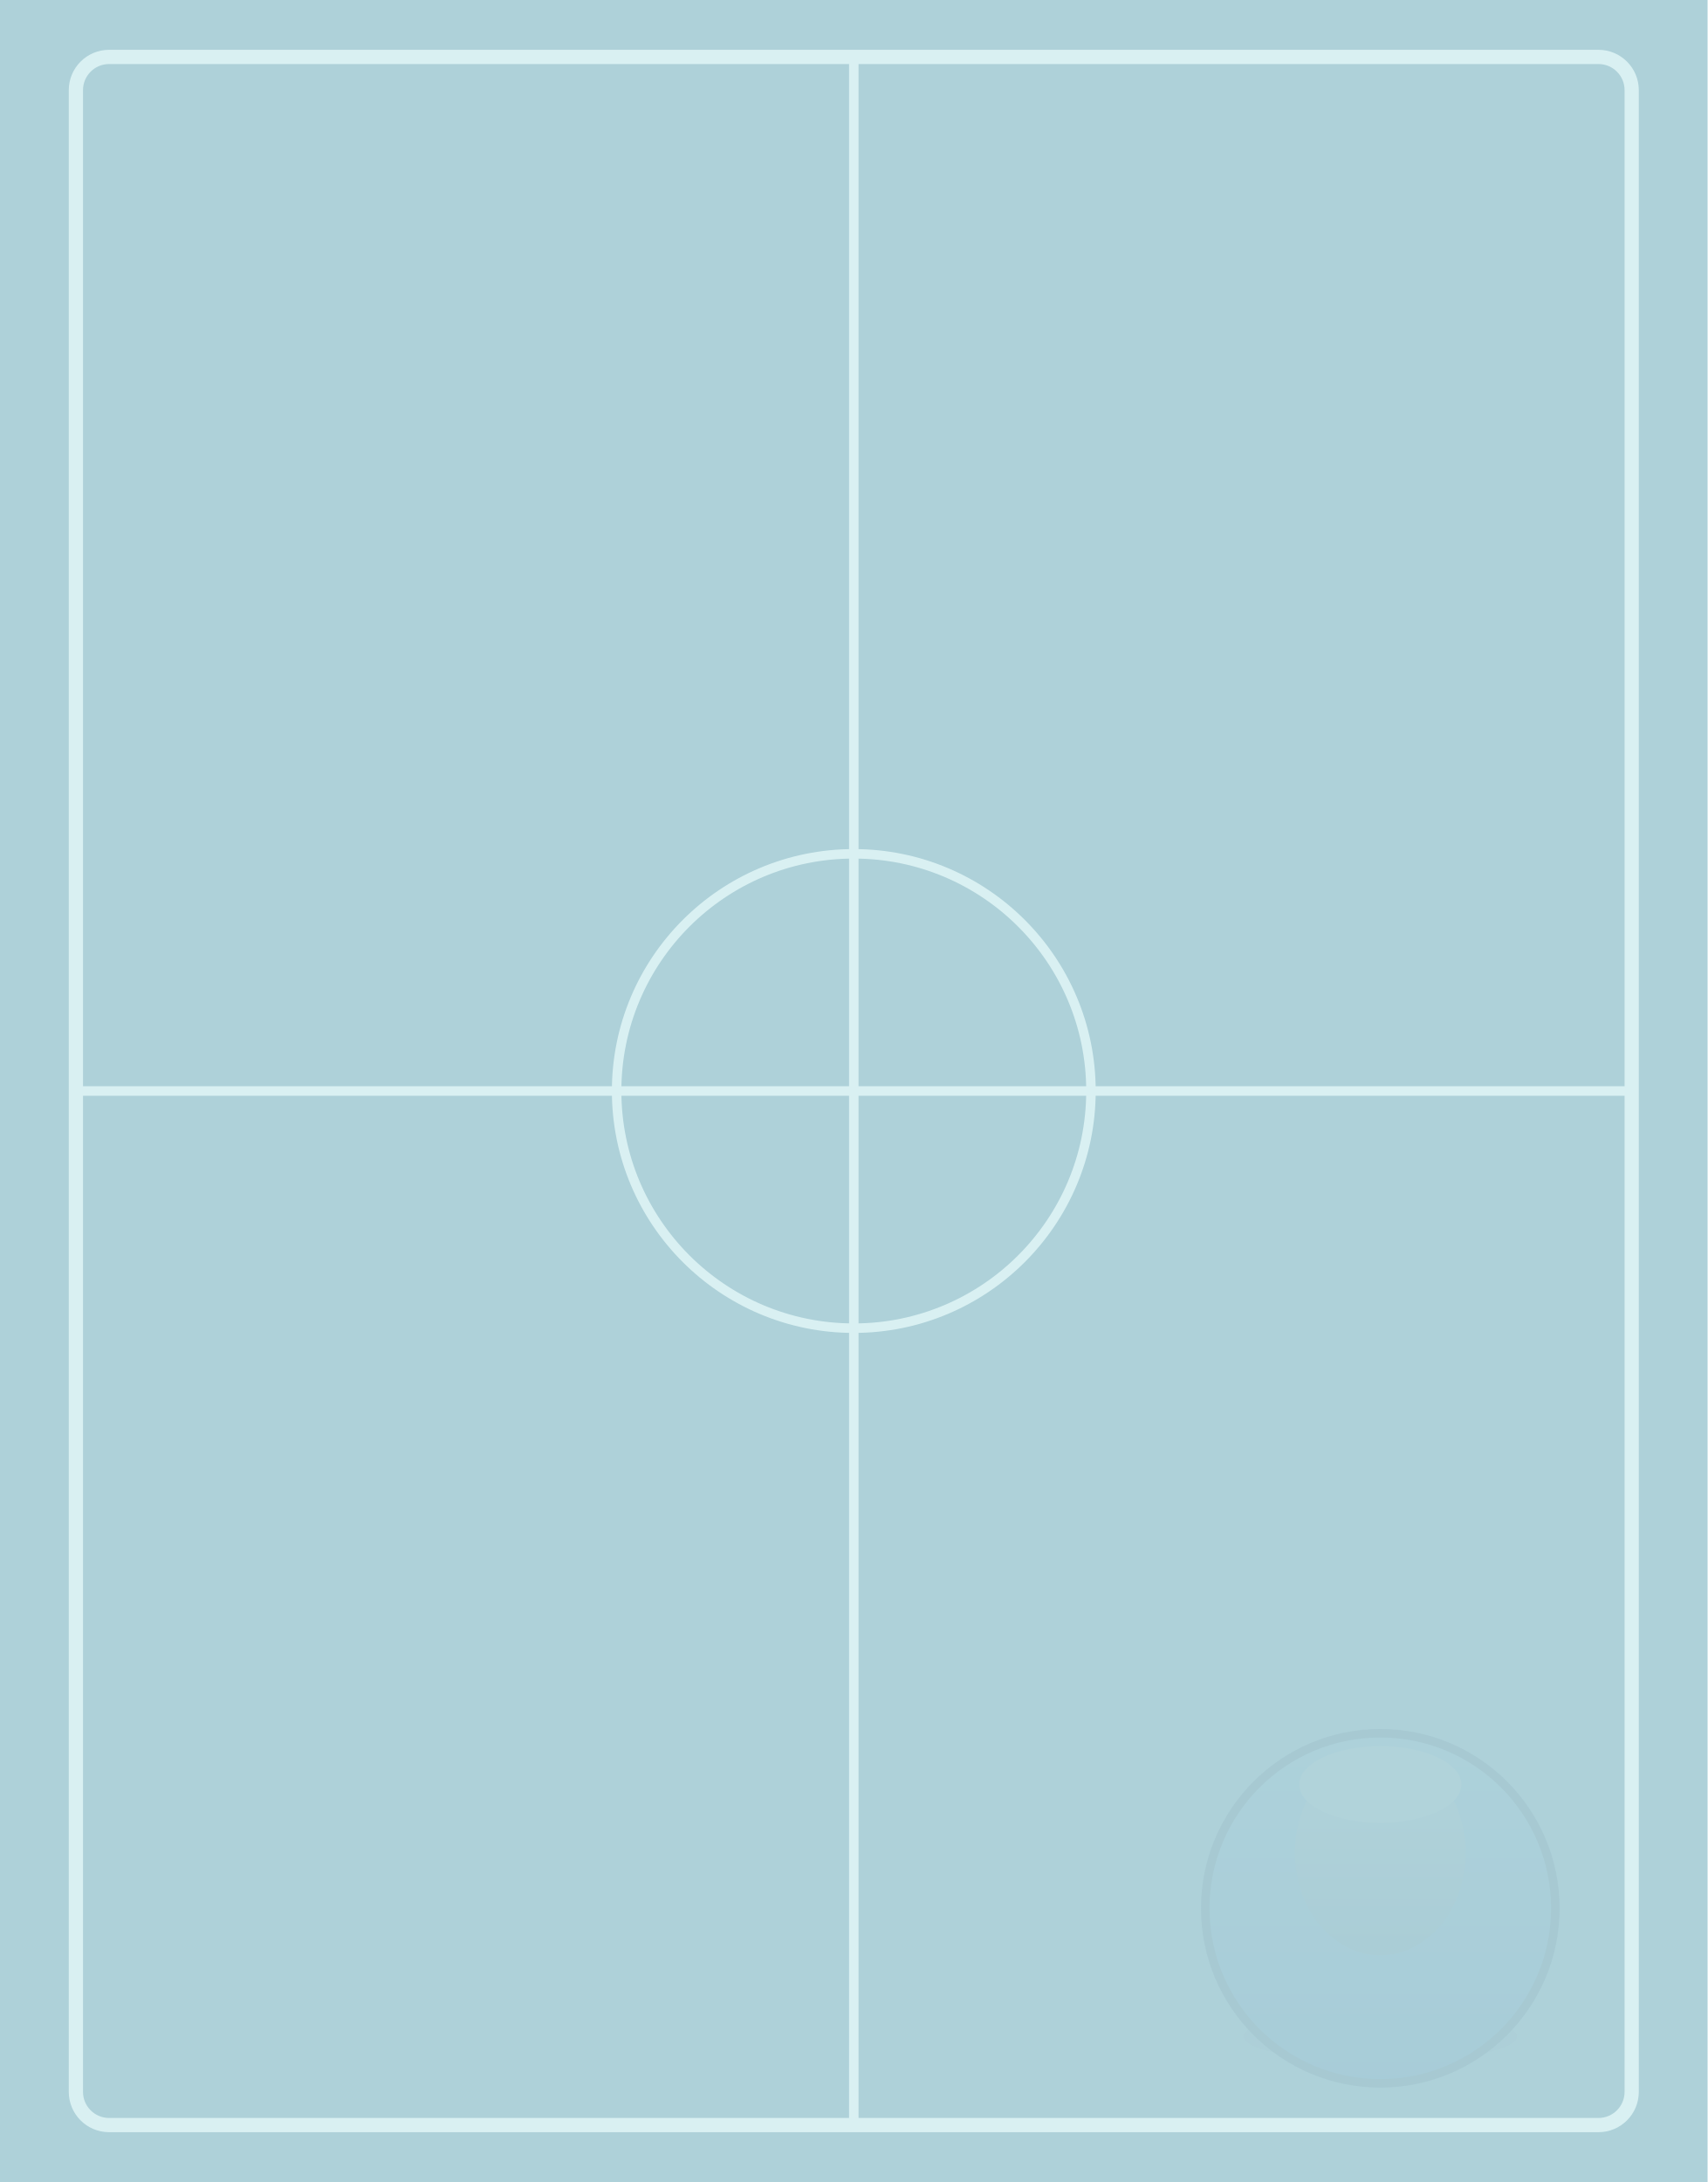
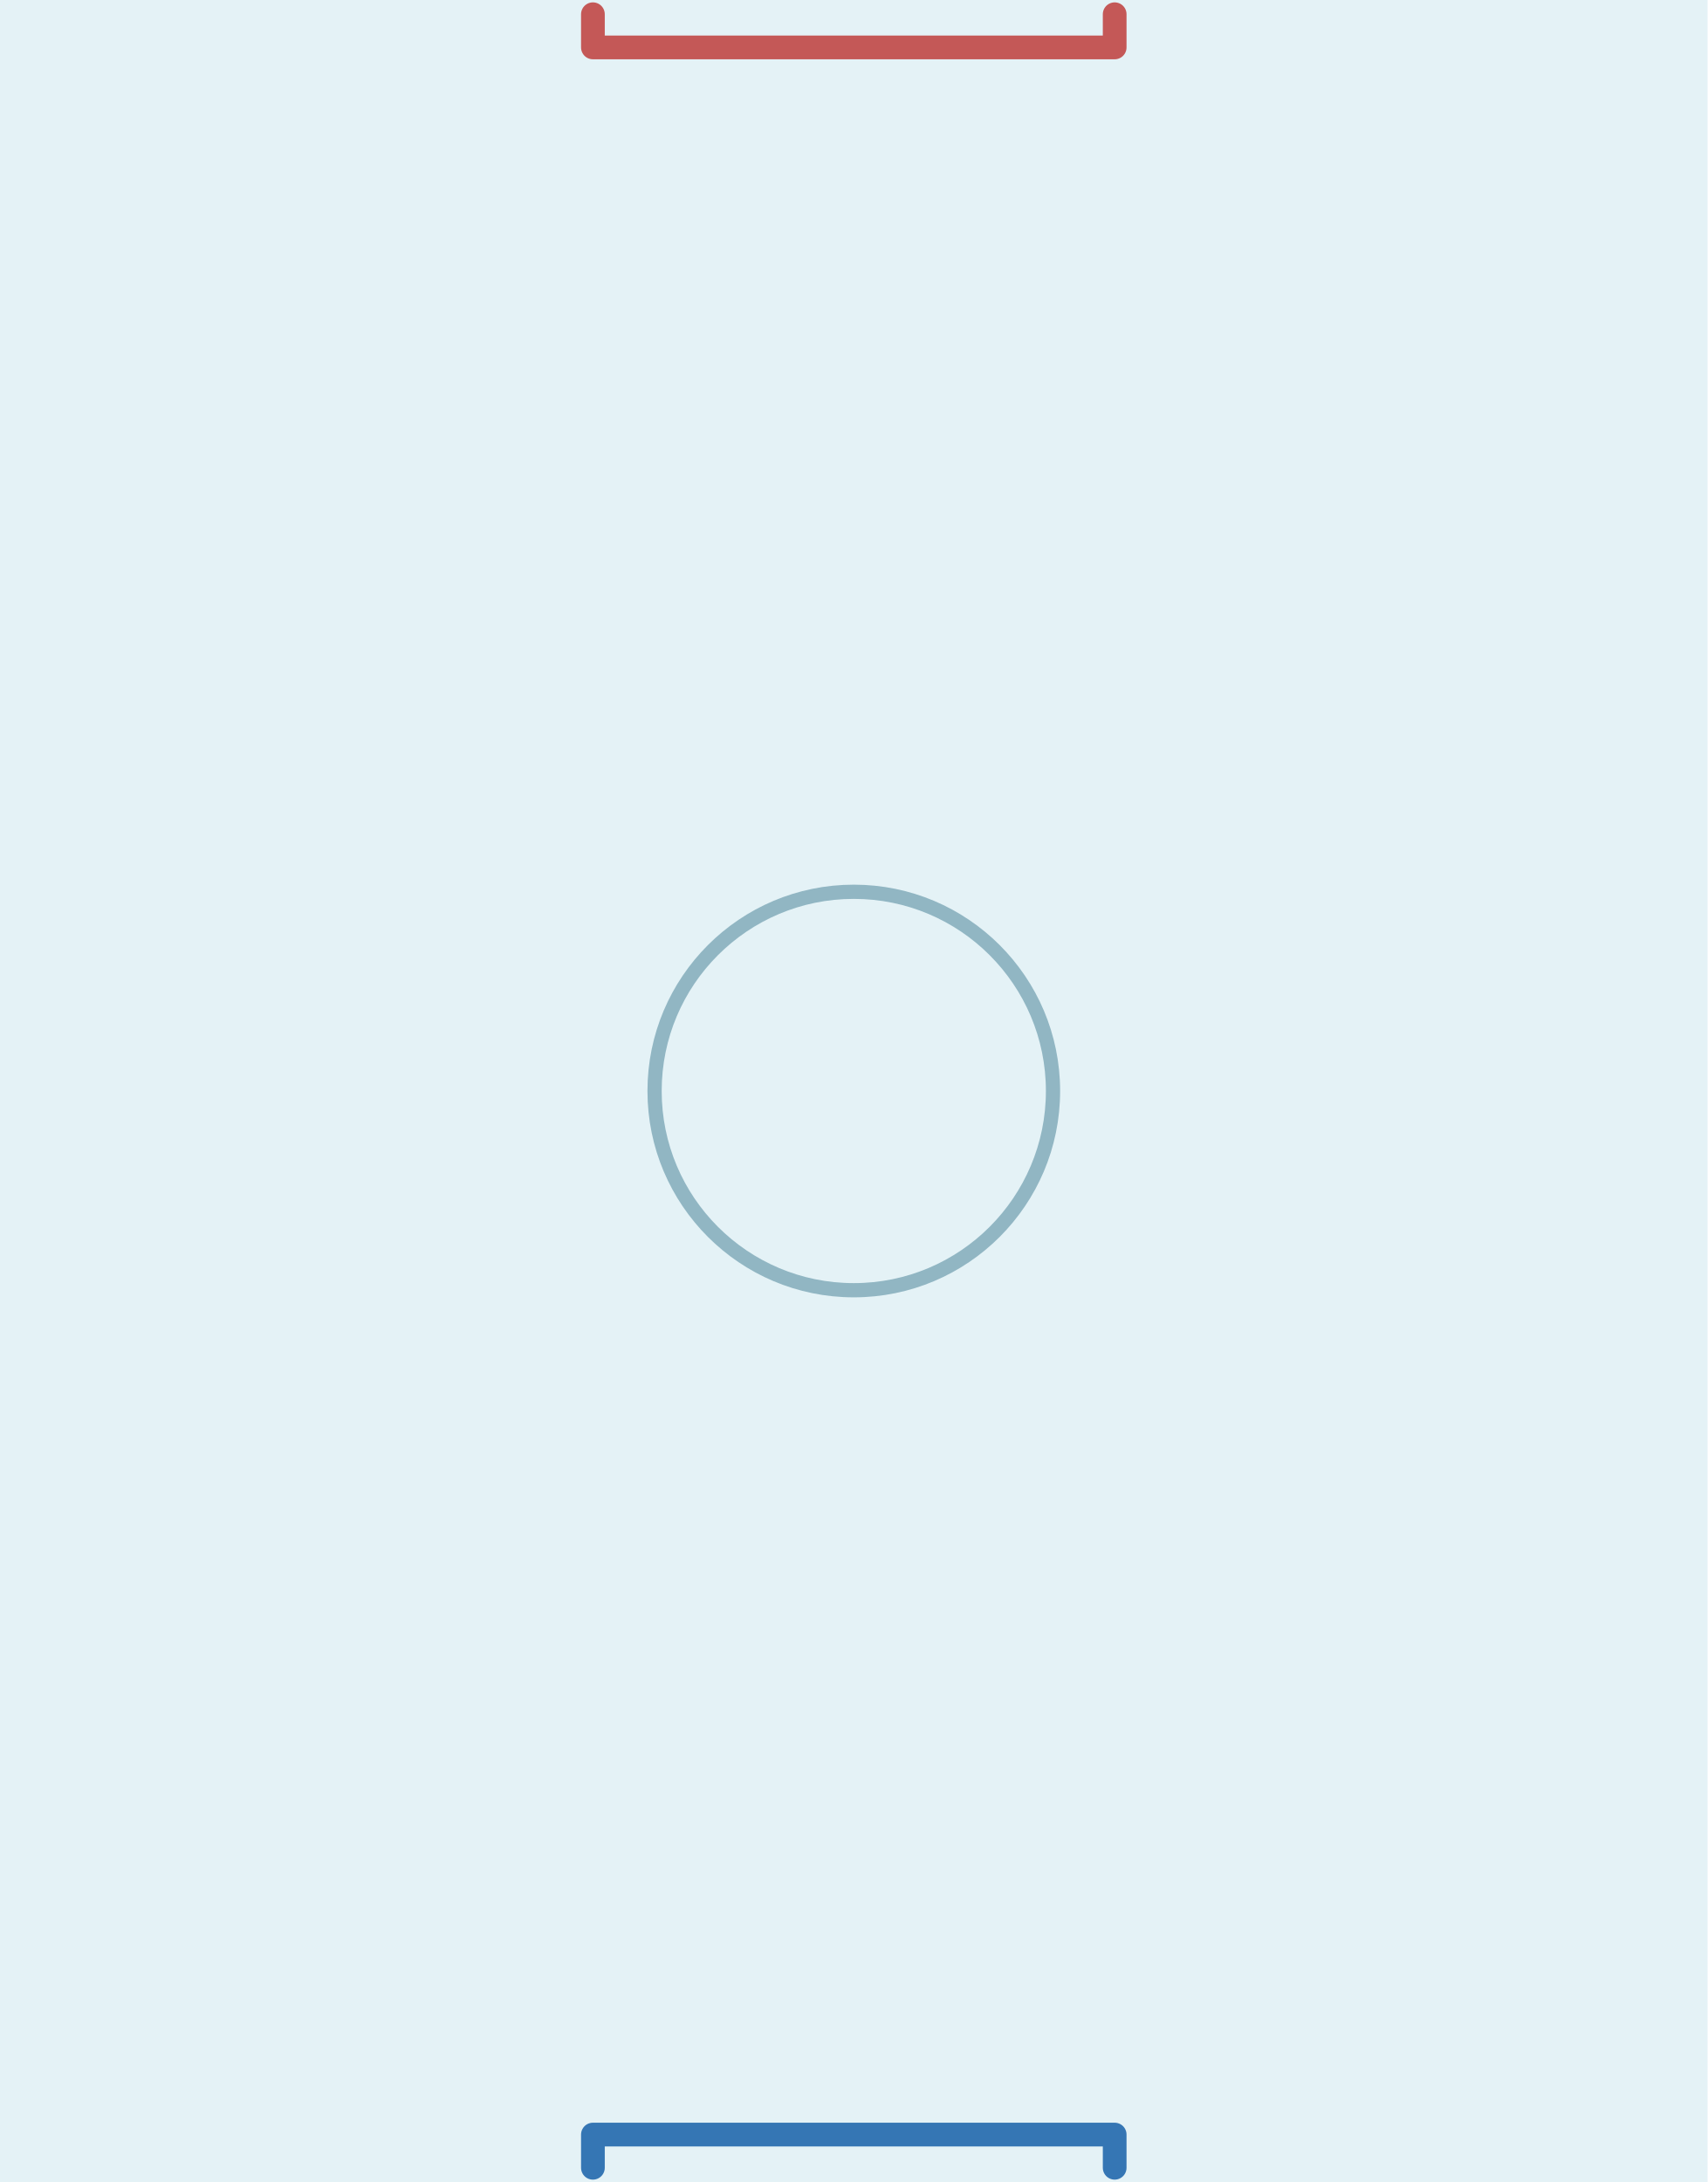
<svg xmlns="http://www.w3.org/2000/svg" width="360" height="460" viewBox="0 0 360 460">
-   <defs>
-     <linearGradient id="blue" x2="0" y2="1">
-       <stop stop-color="#9AD2F7" />
-       <stop offset="1" stop-color="#397ACB" />
-     </linearGradient>
-     <linearGradient id="metal" x2="0" y2="1">
-       <stop stop-color="#DBEAF2" />
-       <stop offset="1" stop-color="#6386A8" />
-     </linearGradient>
-   </defs>
-   <rect x="0" y="0" width="360" height="460" rx="0" fill="#AED1D9" stroke="none" stroke-width="1" />
-   <rect x="16" y="12" width="328" height="436" rx="7" fill="none" stroke="#D9F0F2" stroke-width="3" />
-   <path d="M16 230H344M180 12V448" fill="none" stroke="#D9F0F2" stroke-width="2" stroke-linecap="round" stroke-linejoin="round" opacity="1" />
-   <circle cx="180" cy="230" r="50" fill="none" stroke="#D9F0F2" stroke-width="2" />
-   <g opacity=".06" transform="translate(246 351) scale(.9)">
-     <ellipse cx="50" cy="87" rx="32" ry="6" fill="#122B45" opacity="0.16" />
-     <circle cx="50" cy="57" r="41" fill="url(#blue)" stroke="#304A69" stroke-width="2" />
-     <ellipse cx="50" cy="44" rx="20" ry="24" fill="url(#metal)" opacity="1" />
-     <ellipse cx="50" cy="28" rx="19" ry="9" fill="#D9ECF5" opacity="1" />
-   </g>
+   <defs />
+   <rect x="0" y="0" width="360" height="460" rx="0" fill="#E4F2F6" stroke="none" stroke-width="1" />
+   <circle cx="180" cy="230" r="42" fill="none" stroke="#91B6C3" stroke-width="3" />
+   <path d="M125 3V10H235V3" fill="none" stroke="#C45857" stroke-width="5" stroke-linecap="round" stroke-linejoin="round" opacity="1" />
+   <path d="M125 457V450H235V457" fill="none" stroke="#3576B4" stroke-width="5" stroke-linecap="round" stroke-linejoin="round" opacity="1" />
</svg>
